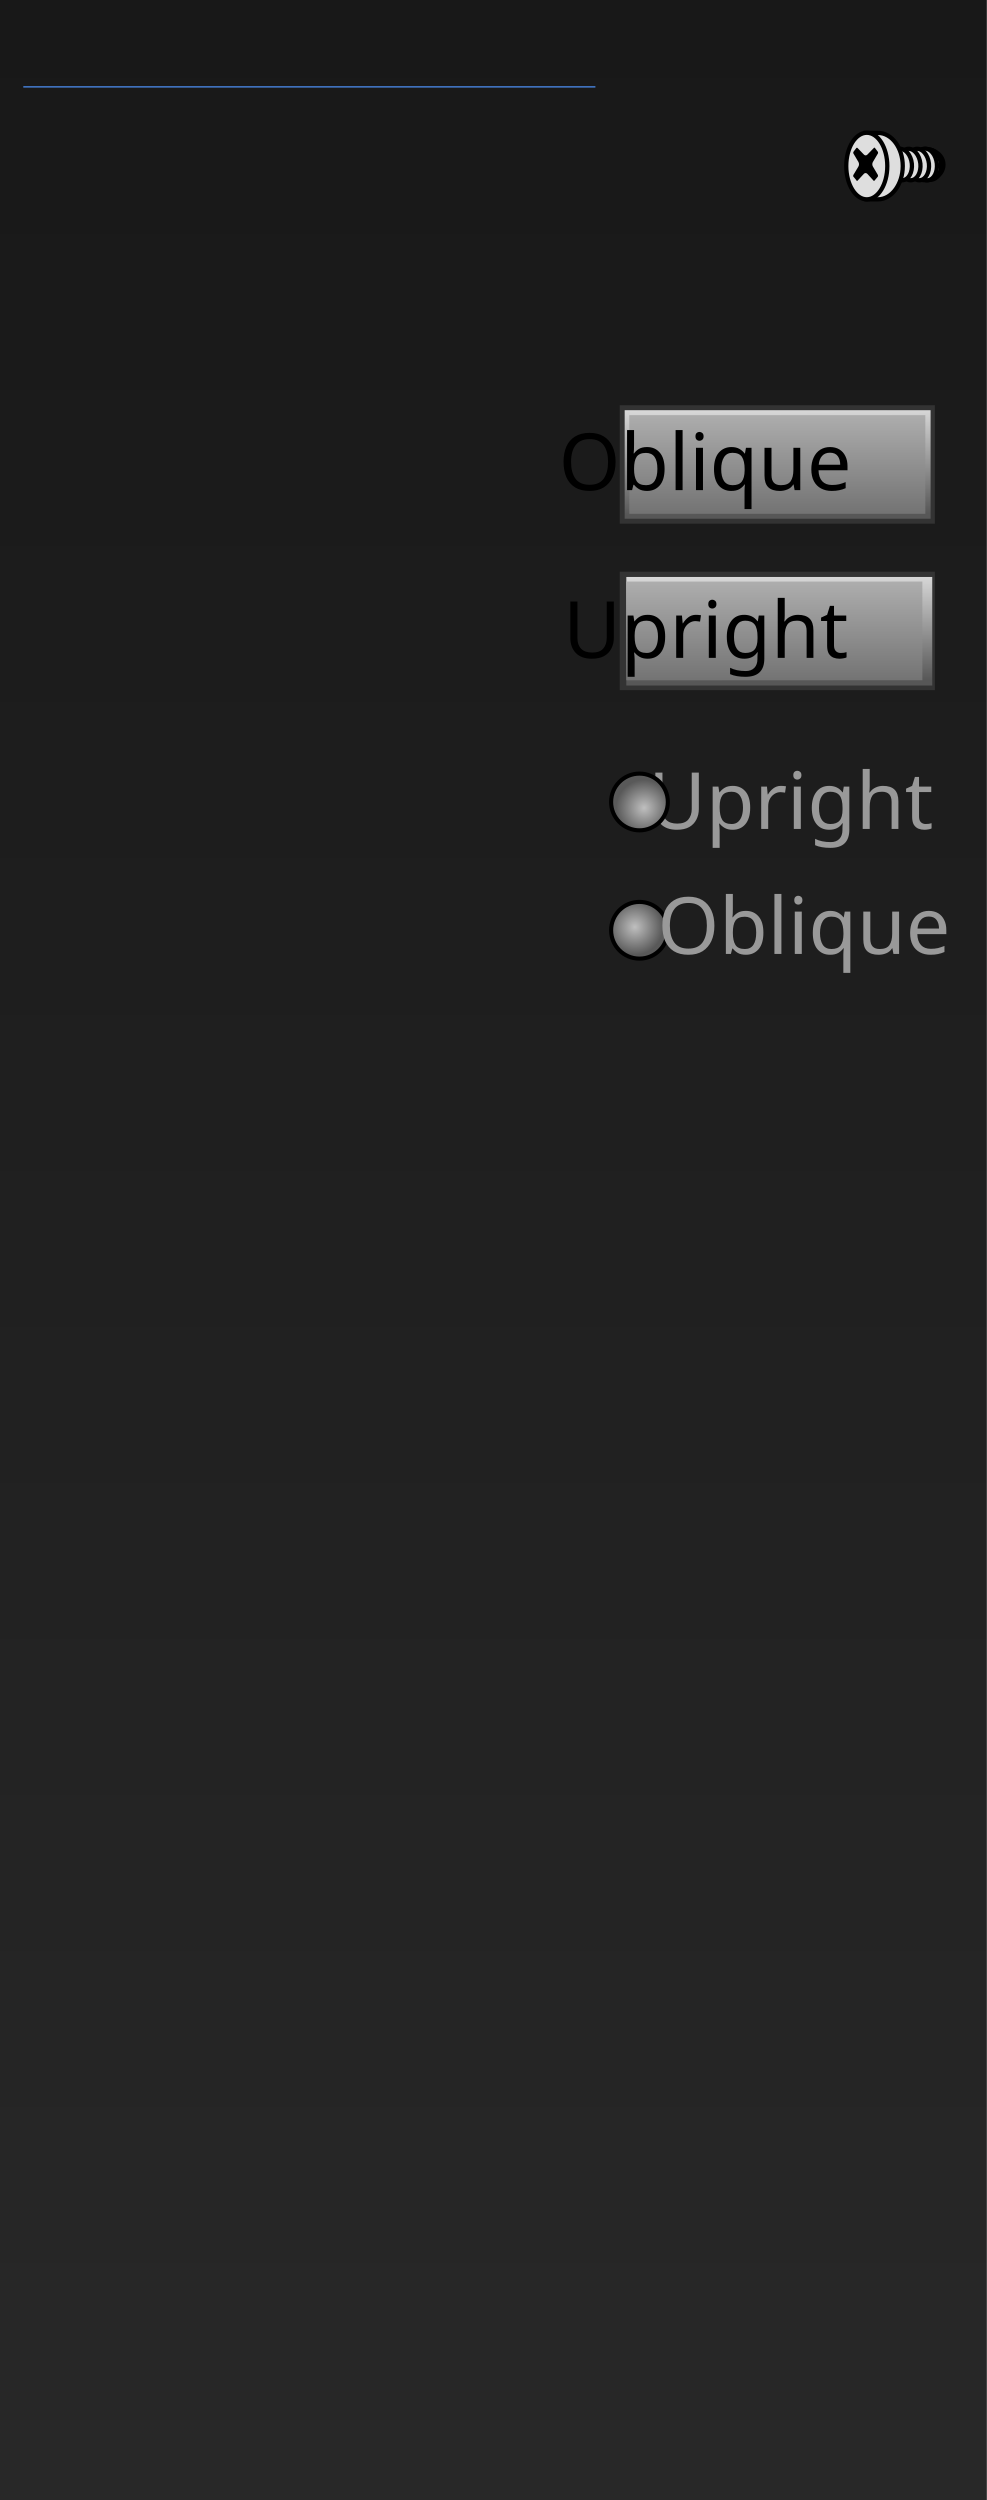
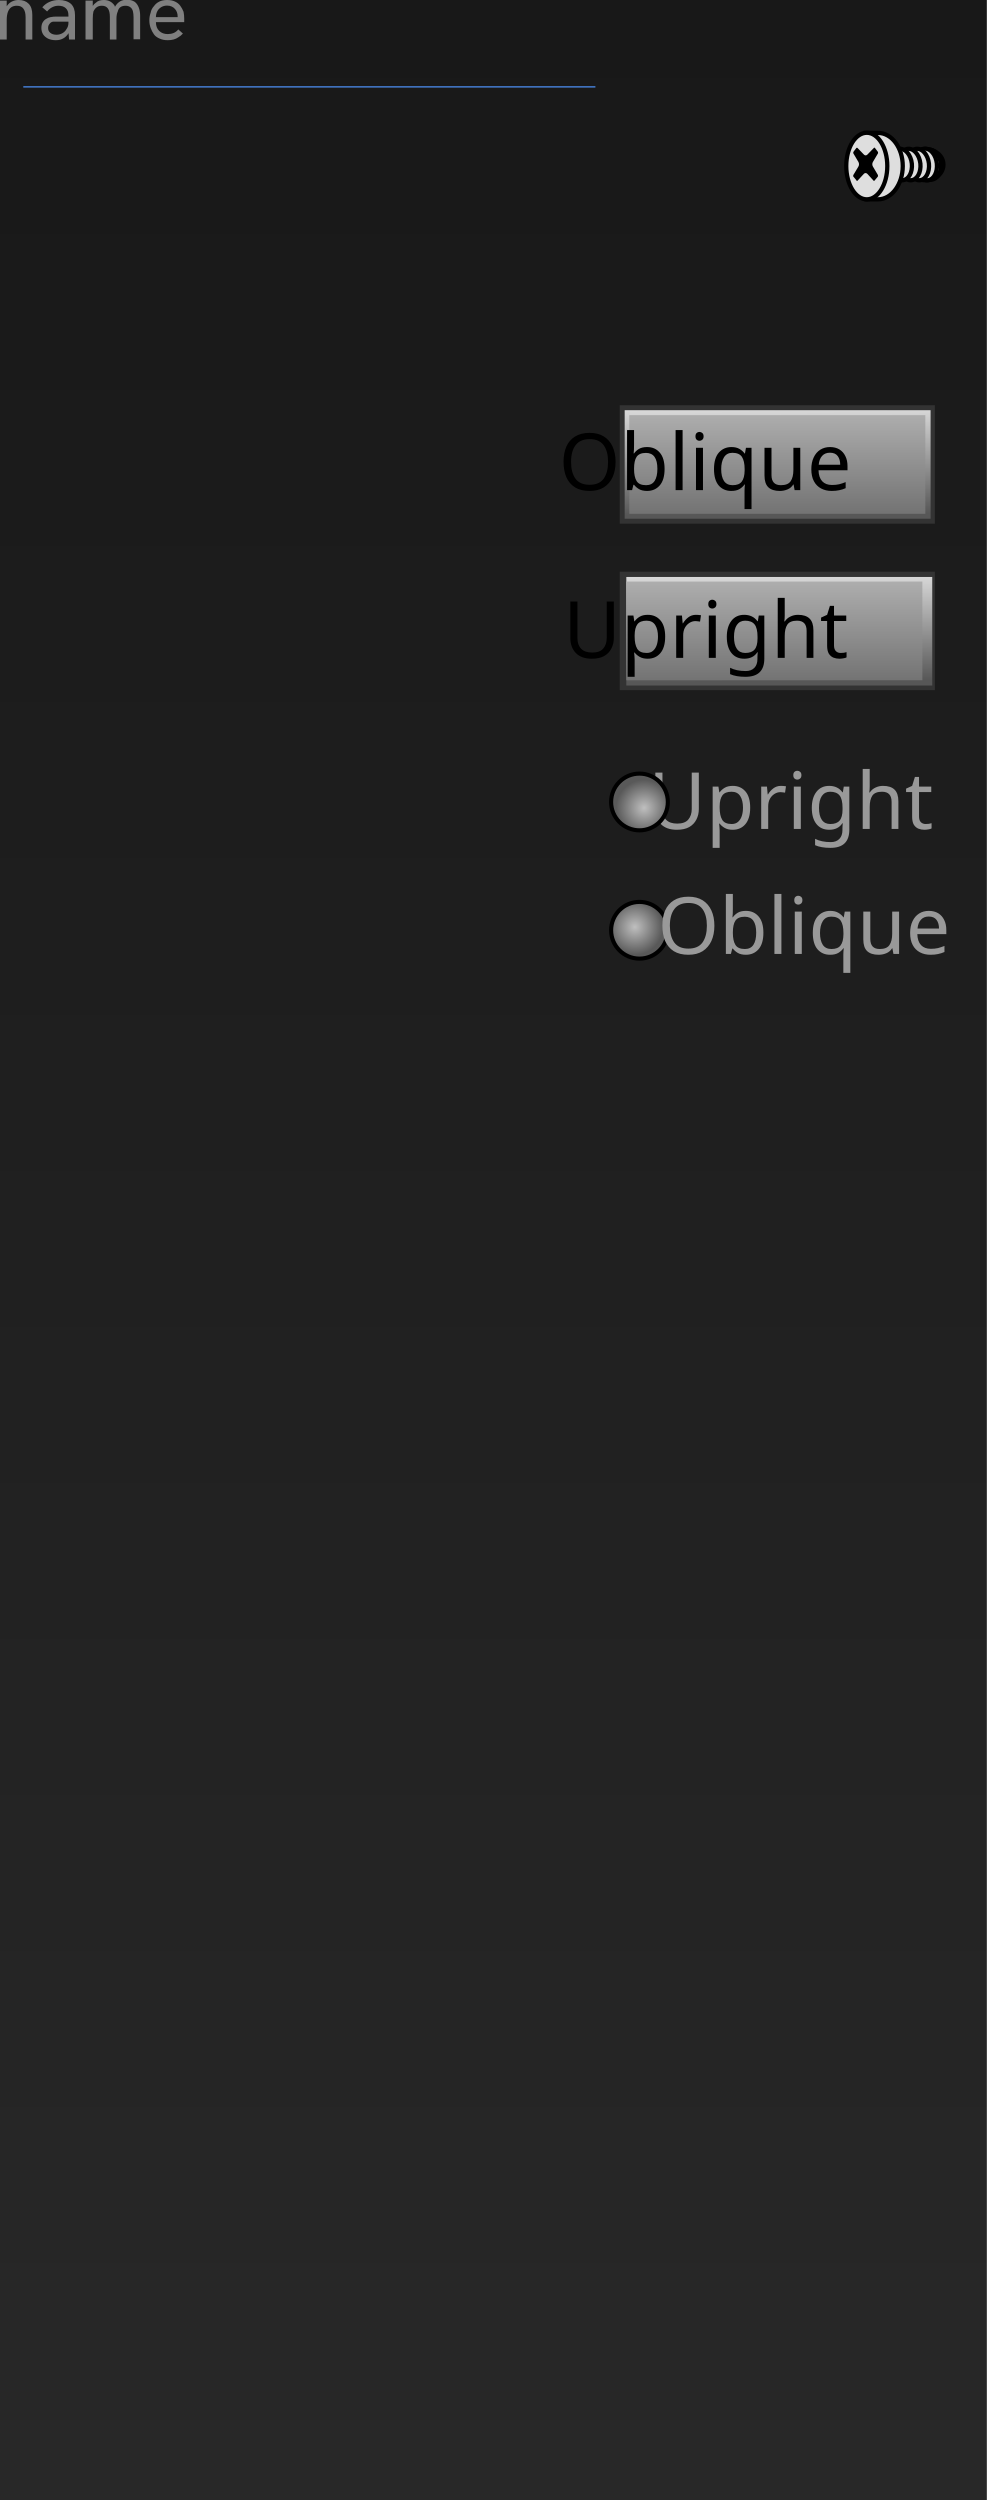
<svg xmlns="http://www.w3.org/2000/svg" xmlns:xlink="http://www.w3.org/1999/xlink" width="150" height="380" viewBox="0 0 150 380" version="1.1" id="svg1">
  <defs id="defs1">
    <linearGradient id="linearGradient27">
      <stop style="stop-color:#bfbfbf;stop-opacity:1;" offset="0" id="stop27" />
      <stop style="stop-color:#595959;stop-opacity:1;" offset="1" id="stop28" />
    </linearGradient>
    <linearGradient id="linearGradient21">
      <stop style="stop-color:#adadad;stop-opacity:1;" offset="0" id="stop21" />
      <stop style="stop-color:#737373;stop-opacity:1;" offset="1" id="stop22" />
    </linearGradient>
    <linearGradient id="linearGradient11">
      <stop style="stop-color:#d9d9d9;stop-opacity:1;" offset="0" id="stop11" />
      <stop style="stop-color:#575757;stop-opacity:1;" offset="1" id="stop12" />
    </linearGradient>
    <linearGradient id="bw" x1="94" y1="244" x2="180" y2="244" gradientUnits="userSpaceOnUse" gradientTransform="matrix(1.17,0,0,1.17,-57,-241)">
      <stop offset="0" stop-color="#ffffff" id="stop1-4" />
      <stop offset="1" stop-color="#000000" id="stop2-8" />
    </linearGradient>
    <linearGradient xlink:href="#linearGradient11" id="linearGradient12" x1="4.99" y1="1" x2="5.1" y2="16.5" gradientUnits="userSpaceOnUse" gradientTransform="matrix(1.01,0,0,1.03,-0.209,-0.282)" />
    <linearGradient xlink:href="#linearGradient21" id="linearGradient22" x1="1.45" y1="1.5" x2="1.45" y2="16.5" gradientUnits="userSpaceOnUse" />
    <linearGradient xlink:href="#linearGradient11" id="linearGradient25" gradientUnits="userSpaceOnUse" gradientTransform="matrix(1.01,0,0,1.03,102,86.7)" x1="4.99" y1="1" x2="5.1" y2="16.5" />
    <linearGradient xlink:href="#linearGradient21" id="linearGradient26" gradientUnits="userSpaceOnUse" x1="1.45" y1="1.5" x2="1.45" y2="16.5" gradientTransform="translate(102,87)" />
    <radialGradient xlink:href="#linearGradient27" id="radialGradient28" cx="16.1" cy="52.3" fx="16.1" fy="52.3" r="4.25" gradientUnits="userSpaceOnUse" />
    <radialGradient xlink:href="#linearGradient27" id="radialGradient29" gradientUnits="userSpaceOnUse" cx="16.1" cy="52.3" fx="16.1" fy="52.3" r="4.25" gradientTransform="translate(-33.6,-106)" />
    <linearGradient xlink:href="#pg" id="linearGradient2" gradientUnits="userSpaceOnUse" gradientTransform="scale(1,0.999)" x2="0" y2="380" />
  </defs>
  <g id="layer1">
    <linearGradient id="pg" x2="0" y2="380" gradientUnits="userSpaceOnUse" gradientTransform="scale(1,0.395)">
      <stop offset="0" stop-color="#282828" id="stop3" style="stop-color:#181818;stop-opacity:1;" />
      <stop offset="1" stop-color="#181818" id="stop4" style="stop-color:#282828;stop-opacity:1;" />
    </linearGradient>
    <rect id="panel" width="150" height="380" fill="url(#pg)" style="display:inline;fill:url(#linearGradient2);fill-opacity:1;stroke-width:1" x="0" y="0" />
    <g id="unscrew--symbol" transform="translate(128,17.2)">
      <g fill="#dedede" stroke="#000000" stroke-width="0.65" id="g7">
        <path d="M 15.4,7.81 A 2.72,2.35 0 0 1 12.7,10.2 2.72,2.35 0 0 1 9.99,7.81 2.72,2.35 0 0 1 12.7,5.46 2.72,2.35 0 0 1 15.4,7.81 Z" id="path1" />
        <path d="M 15,7.68 A 2.31,1.64 82.2 0 1 13.6,10.1 2.31,1.64 82.2 0 1 11.7,7.99 2.31,1.64 82.2 0 1 13.1,5.53 2.31,1.64 82.2 0 1 15,7.68 Z" id="path2" />
        <path d="M 14.4,7.65 A 2.43,1.64 83.2 0 1 13.1,10.2 2.43,1.64 83.2 0 1 11.2,7.97 2.43,1.64 83.2 0 1 12.5,5.39 2.43,1.64 83.2 0 1 14.4,7.65 Z" id="path3" />
        <path d="M 13.2,7.67 A 2.43,1.64 83.2 0 1 11.8,10.2 2.43,1.64 83.2 0 1 9.94,8 2.43,1.64 83.2 0 1 11.3,5.42 2.43,1.64 83.2 0 1 13.2,7.67 Z" id="path4" />
        <path d="M 11.9,7.67 A 2.43,1.64 83.2 0 1 10.5,10.2 2.43,1.64 83.2 0 1 8.63,8 2.43,1.64 83.2 0 1 10,5.42 2.43,1.64 83.2 0 1 11.9,7.67 Z" id="path5" />
        <path d="M 10.6,7.67 A 2.43,1.64 83.2 0 1 9.22,10.2 2.43,1.64 83.2 0 1 7.32,8 2.43,1.64 83.2 0 1 8.69,5.42 2.43,1.64 83.2 0 1 10.6,7.67 Z" id="path6" />
        <path d="m 9.22,8.04 c 0,2.76 -1.68,5.06 -3.76,5.06 -2.08,0 -1.91,0 -1.91,0 L 3.54,3 c 0,0 1.24,0 1.92,0 2.08,0 3.76,2.25 3.76,5.05 z" id="path7" />
        <ellipse cx="3.75" cy="8.04" rx="3.12" ry="5.06" id="ellipse7" />
      </g>
      <path id="slot" fill="#000000" stroke="none" d="M 5.46,9.43 4.68,8.11 C 4.56,7.91 4.56,7.62 4.68,7.42 L 5.46,6.1 c 0,0 0,-0.14 0,-0.19 L 4.98,5.28 c 0,0 -0.1,-0.1 -0.15,0 L 3.84,6.3 C 3.68,6.46 3.47,6.46 3.32,6.3 l -1,-1.03 c 0,0 -0.1,0 -0.14,0 L 1.7,5.91 c 0,0 0,0.14 0,0.19 l 0.78,1.32 c 0.12,0.2 0.12,0.49 0,0.69 L 1.69,9.43 c 0,0.1 0,0.13 0,0.19 l 0.48,0.58 c 0,0.1 0.1,0.1 0.14,0.1 l 1,-1.08 c 0.15,-0.16 0.37,-0.15 0.52,0 l 0.99,1.08 c 0,0 0.11,0 0.15,-0.1 L 5.45,9.62 c 0,-0.1 0,-0.14 0,-0.19 z" />
    </g>
    <g id="g22" transform="translate(94.2,61.6)">
      <rect style="fill:#333333;fill-opacity:1;stroke-width:1.497;paint-order:fill markers stroke" id="rect1" width="47.9" height="18" x="0" y="0" />
      <rect style="fill:url(#linearGradient12);fill-opacity:1;stroke-width:1.503;paint-order:fill markers stroke" id="rect10" width="46.5" height="16.5" x="0.75" y="0.748" />
      <rect style="fill:url(#linearGradient22);fill-opacity:1;stroke-width:1.495;paint-order:fill markers stroke" id="rect11" width="45" height="15" x="1.45" y="1.5" />
      <text xml:space="preserve" style="font-style:normal;font-variant:normal;font-weight:normal;font-stretch:normal;font-size:12px;line-height:1.25;font-family:'Hanken Grotesk';-inkscape-font-specification:'Hanken Grotesk';font-variant-ligatures:none;text-align:center;text-orientation:upright;text-anchor:middle" x="23.9" y="12.9" id="text15">
        <tspan id="tspan15" x="23.9" y="12.9" style="font-size:12px">Oblique</tspan>
      </text>
    </g>
    <g id="g1" transform="translate(-7.8)">
      <rect style="fill:#333333;fill-opacity:1;stroke-width:1.497;paint-order:fill markers stroke" id="rect22" width="47.9" height="18" x="102" y="86.9" />
      <rect style="fill:url(#linearGradient25);fill-opacity:1;stroke-width:1.503;paint-order:fill markers stroke" id="rect23" width="46.5" height="16.5" x="103" y="87.7" />
      <rect style="fill:url(#linearGradient26);fill-opacity:1;stroke-width:1.495;paint-order:fill markers stroke" id="rect24" width="45" height="15" x="103" y="88.4" />
      <text xml:space="preserve" style="font-style:normal;font-variant:normal;font-weight:normal;font-stretch:normal;font-size:12px;line-height:1.25;font-family:'Hanken Grotesk';-inkscape-font-specification:'Hanken Grotesk';font-variant-ligatures:none;text-align:center;text-orientation:upright;text-anchor:middle;fill:#000000;fill-opacity:1" x="126" y="100" id="text24">
        <tspan id="tspan24" x="126" y="100" style="font-size:12px;fill:#000000;fill-opacity:1">Upright</tspan>
      </text>
    </g>
    <text xml:space="preserve" style="font-style:normal;font-variant:normal;font-weight:normal;font-stretch:normal;font-size:12px;line-height:1.25;font-family:'Hanken Grotesk';-inkscape-font-specification:'Hanken Grotesk';font-variant-ligatures:none;text-align:center;text-orientation:upright;text-anchor:middle;fill:#999999;fill-opacity:1" x="128" y="126" id="text24-7">
      <tspan id="tspan24-1" x="128" y="126" style="font-size:12px;fill:#999999;fill-opacity:1">Upright</tspan>
    </text>
    <g id="g28" transform="translate(80.4,88.6)">
      <circle style="fill:#9c9c9c;fill-opacity:1;stroke:#000000;stroke-width:0.75;stroke-dasharray:none;stroke-opacity:1;paint-order:fill markers stroke" id="path26" cx="16.8" cy="52.8" r="4.25" />
      <circle style="fill:url(#radialGradient28);fill-opacity:1;stroke:none;stroke-width:1;stroke-dasharray:none;stroke-opacity:1;paint-order:fill markers stroke" id="circle26" cx="16.8" cy="52.8" r="4" />
    </g>
    <g id="g29" style="display:inline" transform="translate(80.4,69.1)">
      <circle style="fill:#9c9c9c;fill-opacity:1;stroke:#000000;stroke-width:0.75;stroke-dasharray:none;stroke-opacity:1;paint-order:fill markers stroke" id="circle28" cx="16.8" cy="52.8" r="4.25" />
      <circle style="fill:url(#radialGradient29);fill-opacity:1;stroke:none;stroke-width:1;stroke-dasharray:none;stroke-opacity:1;paint-order:fill markers stroke" id="circle29" cx="-16.8" cy="-52.8" r="4" transform="scale(-1)" />
    </g>
    <text xml:space="preserve" style="font-style:normal;font-variant:normal;font-weight:normal;font-stretch:normal;font-size:12px;line-height:1.25;font-family:'Hanken Grotesk';-inkscape-font-specification:'Hanken Grotesk';font-variant-ligatures:none;text-align:center;text-orientation:upright;text-anchor:middle;fill:#999999;fill-opacity:1" x="130" y="145" id="text15-8">
      <tspan id="tspan15-2" x="130" y="145" style="font-size:12px;fill:#999999;fill-opacity:1">Oblique</tspan>
    </text>
    <path style="fill:none;stroke:#4073bf;stroke-width:0.25;stroke-linecap:butt;stroke-linejoin:miter;stroke-dasharray:none;stroke-opacity:1" d="M 3.54,13.2 H 90.5" id="path50" />
+     <path style="font-size:12px;line-height:1.25;font-family:'Hanken Grotesk';-inkscape-font-specification:'Hanken Grotesk';font-variant-ligatures:none;text-orientation:upright;fill:#808080" d="M 0,6.01 V 0.094 H 1.02 V 1.35 L 0.78,1.44 Q 0.948,0.982 1.24,0.67 1.52,0.346 1.93,0.178 q 0.41,-0.18 0.9,-0.18 0.97,0 1.53,0.576 Q 4.91,1.14 4.91,2.25 V 6.01 H 3.89 V 2.63 Q 3.89,1.73 3.55,1.31 3.23,0.874 2.56,0.874 2.06,0.874 1.72,1.1 1.38,1.33 1.2,1.82 1.02,2.3 1.02,3.06 V 6.01 Z M 10.5,6.01 10.4,4.82 V 2.3 Q 10.4,1.62 10,1.25 9.62,0.874 8.88,0.874 8.4,0.874 7.98,1.08 7.56,1.27 7.16,1.74 L 6.43,1.11 Q 6.92,0.538 7.56,0.274 8.2,-0.002 8.95,-0.002 q 1.15,0 1.85,0.6 0.6,0.602 0.6,1.702 v 3.71 z m -2,0.1 Q 7.82,6.11 7.32,5.88 6.83,5.64 6.55,5.22 6.29,4.8 6.29,4.25 6.29,3.75 6.48,3.42 6.68,3.07 7,2.88 7.31,2.67 7.7,2.6 8.11,2.52 8.56,2.52 H 10.5 V 3.29 H 8.7 q -0.26,0 -0.55,0 -0.29,0 -0.51,0.21 Q 7.49,3.66 7.39,3.84 7.31,4.02 7.31,4.26 7.31,4.73 7.66,5 8,5.28 8.59,5.28 9.08,5.28 9.48,5.05 9.89,4.82 10.1,4.43 10.4,4.02 10.4,3.51 l 0.4,0.44 Q 10.7,4.58 10.4,5.07 10.1,5.57 9.61,5.84 9.13,6.11 8.5,6.11 Z M 13,6.01 V 0.094 h 1.1 V 1.62 H 13.9 Q 14,1.2 14.1,0.898 q 0.2,-0.312 0.5,-0.504 0.2,-0.204 0.5,-0.3 0.3,-0.096 0.7,-0.096 0.5,0 0.9,0.204 0.4,0.204 0.7,0.624 0.2,0.404 0.3,1.044 l -0.5,0 q 0.1,-0.62 0.4,-1.036 0.3,-0.432 0.7,-0.648 0.4,-0.228 1,-0.228 0.7,0 1.2,0.336 0.4,0.324 0.6,0.876 0.2,0.54 0.2,1.2 v 3.6 h -1 V 2.65 Q 20.3,2.1 20.2,1.7 20.1,1.31 19.8,1.09 19.5,0.874 19.1,0.874 18.6,0.874 18.3,1.09 18,1.31 17.9,1.75 17.7,2.18 17.7,2.83 v 3.18 h -1 V 2.57 Q 16.7,1.71 16.4,1.29 16.1,0.874 15.5,0.874 15,0.874 14.7,1.1 14.4,1.32 14.2,1.75 14.1,2.18 14.1,2.83 v 3.18 z m 12.5,0.1 Q 24.8,6.11 24.3,5.88 23.7,5.64 23.4,5.22 23.1,4.8 22.9,4.26 22.7,3.71 22.7,3.09 22.7,2.48 22.9,1.93 23,1.37 23.4,0.934 23.7,0.502 24.2,0.25 q 0.5,-0.252 1.2,-0.252 0.7,0 1.2,0.24 0.5,0.228 0.8,0.636 0.3,0.406 0.5,0.916 0.1,0.5 0.1,1.04 0,0 0,0.23 0,0.17 0,0.3 h -4.3 q 0,0.86 0.5,1.34 0.5,0.48 1.3,0.48 0.5,0 0.9,-0.17 0.4,-0.16 0.7,-0.54 L 27.8,5.1 Q 27.5,5.45 27.1,5.67 26.8,5.89 26.4,6 26,6.11 25.5,6.11 Z M 27,2.84 Q 27,2.75 27,2.65 27,2.55 27,2.46 27,2.17 26.9,1.88 26.8,1.59 26.6,1.37 26.4,1.13 26.1,0.994 25.8,0.85 25.4,0.85 q -0.5,0 -0.9,0.24 -0.4,0.24 -0.6,0.64 -0.2,0.39 -0.2,0.87 h 3.6 z" id="text1" aria-label="name" />
  </g>
</svg>
